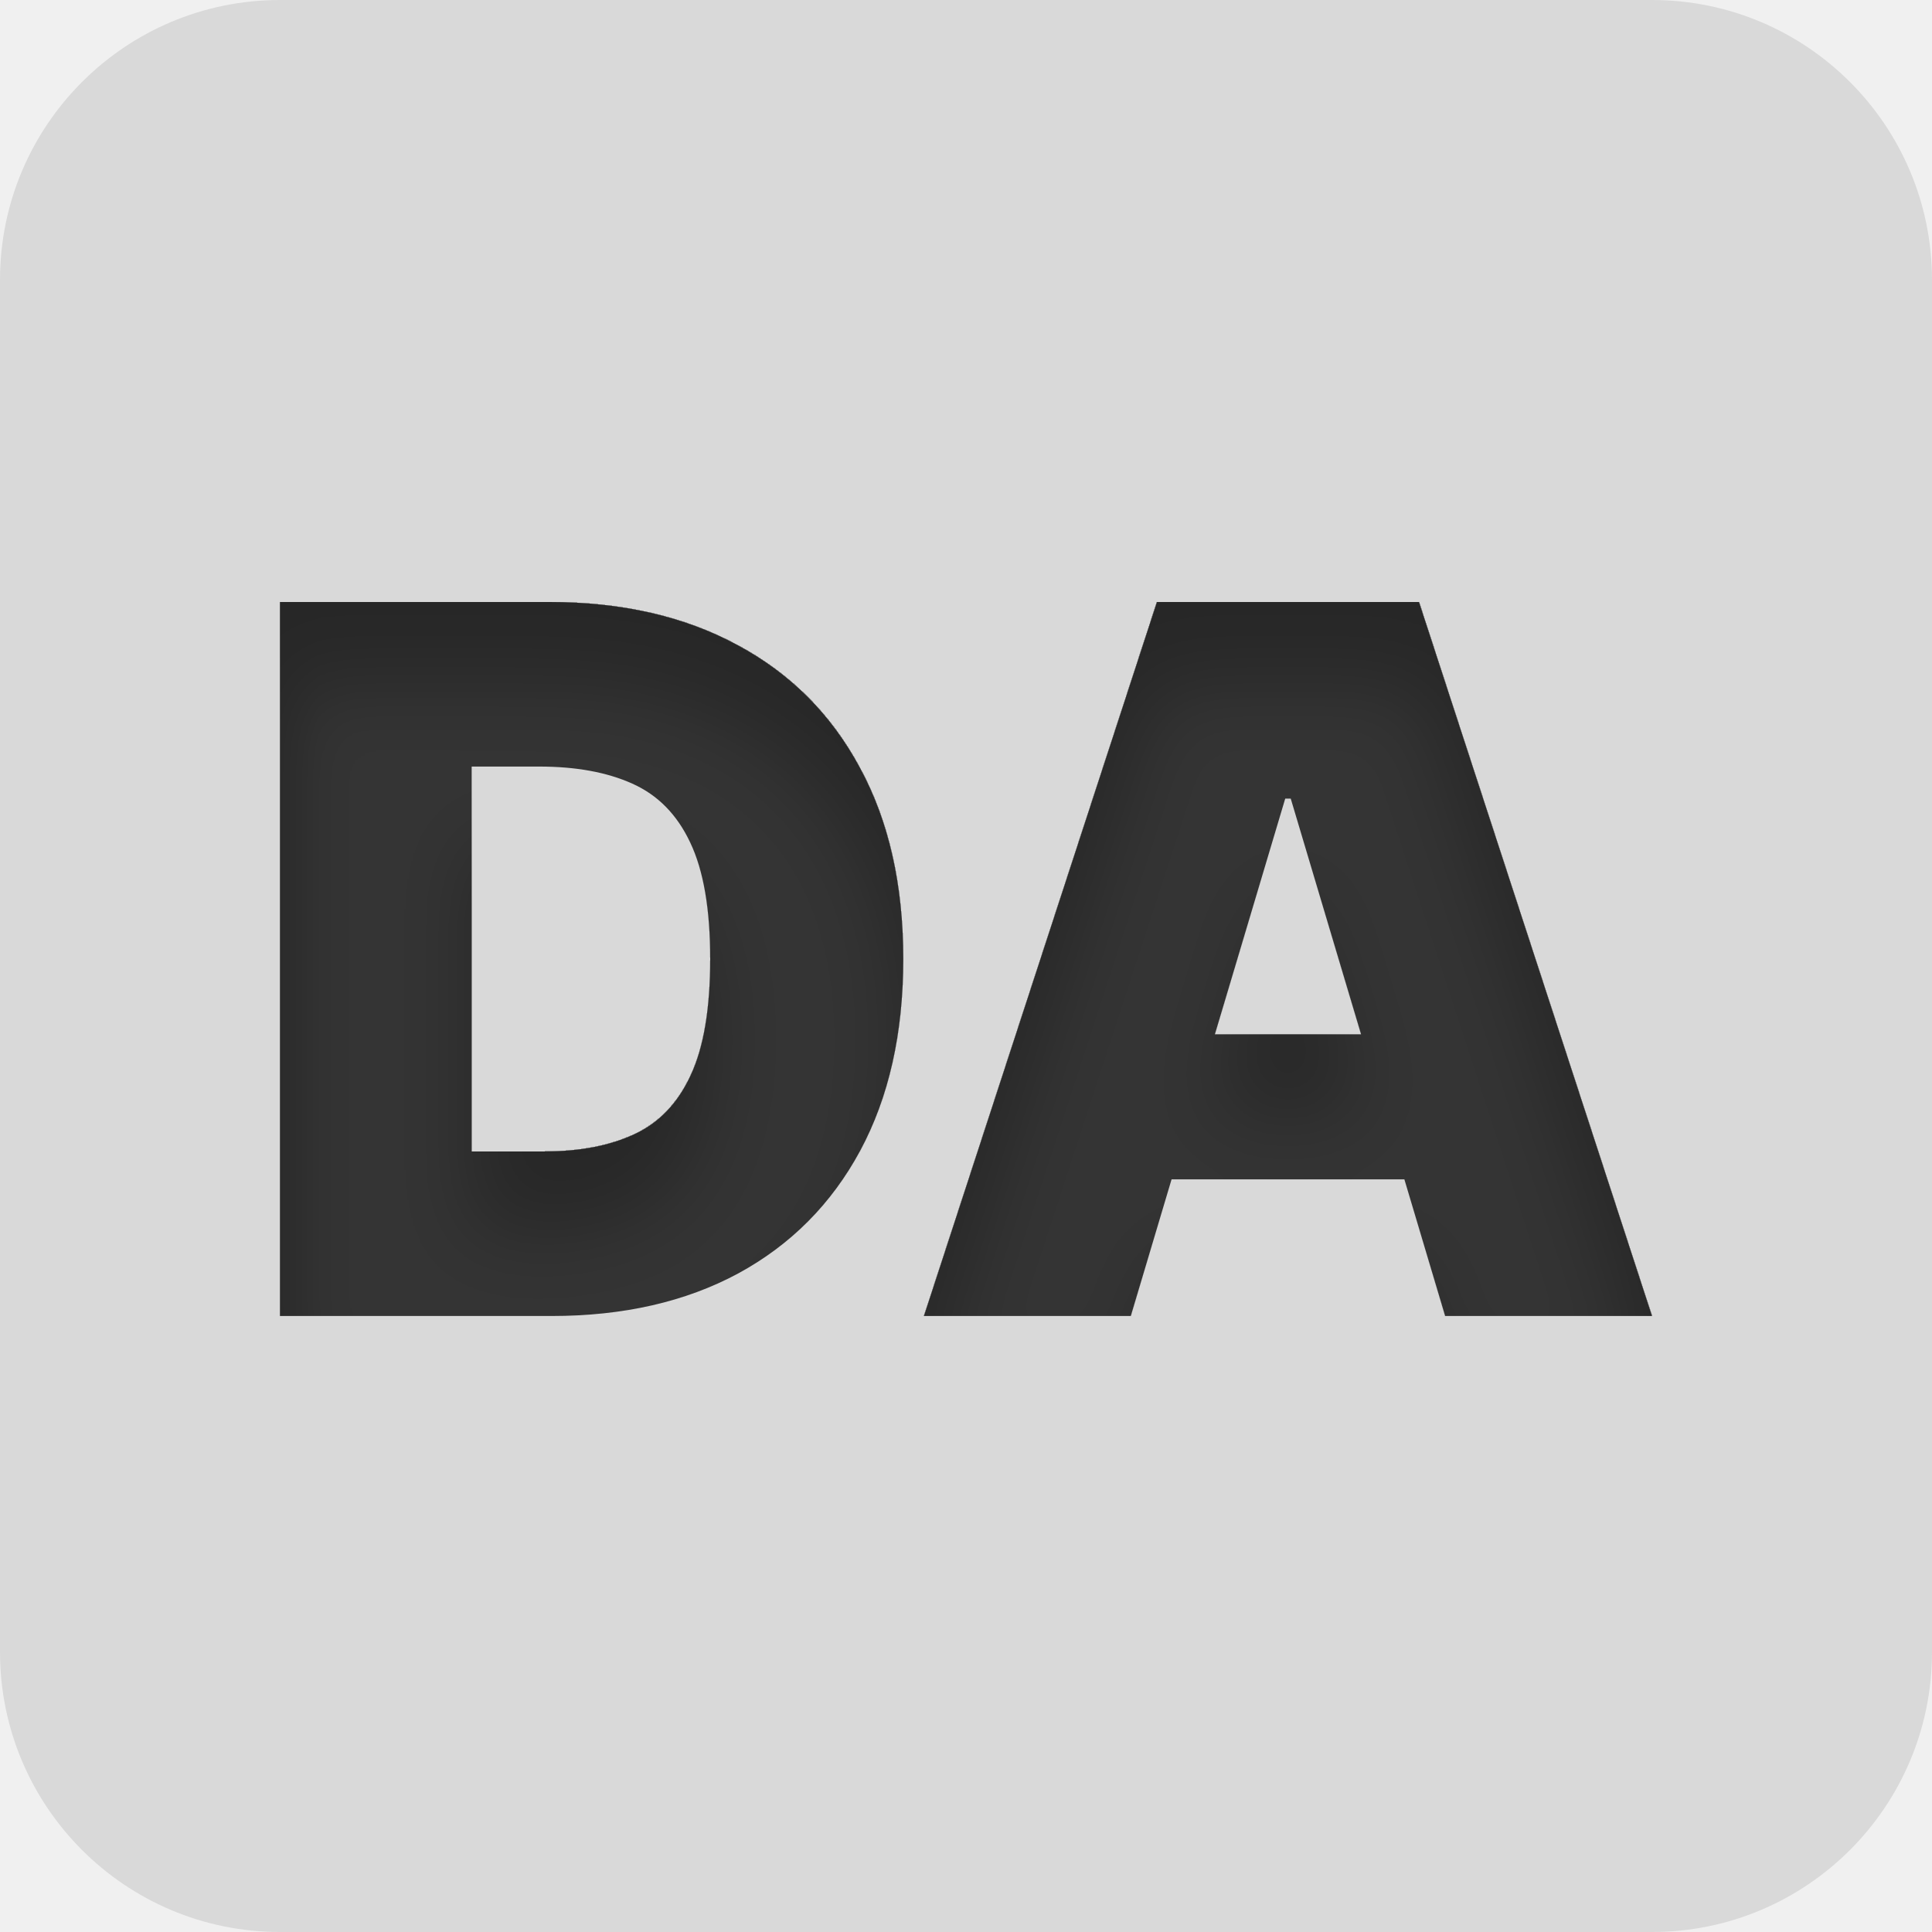
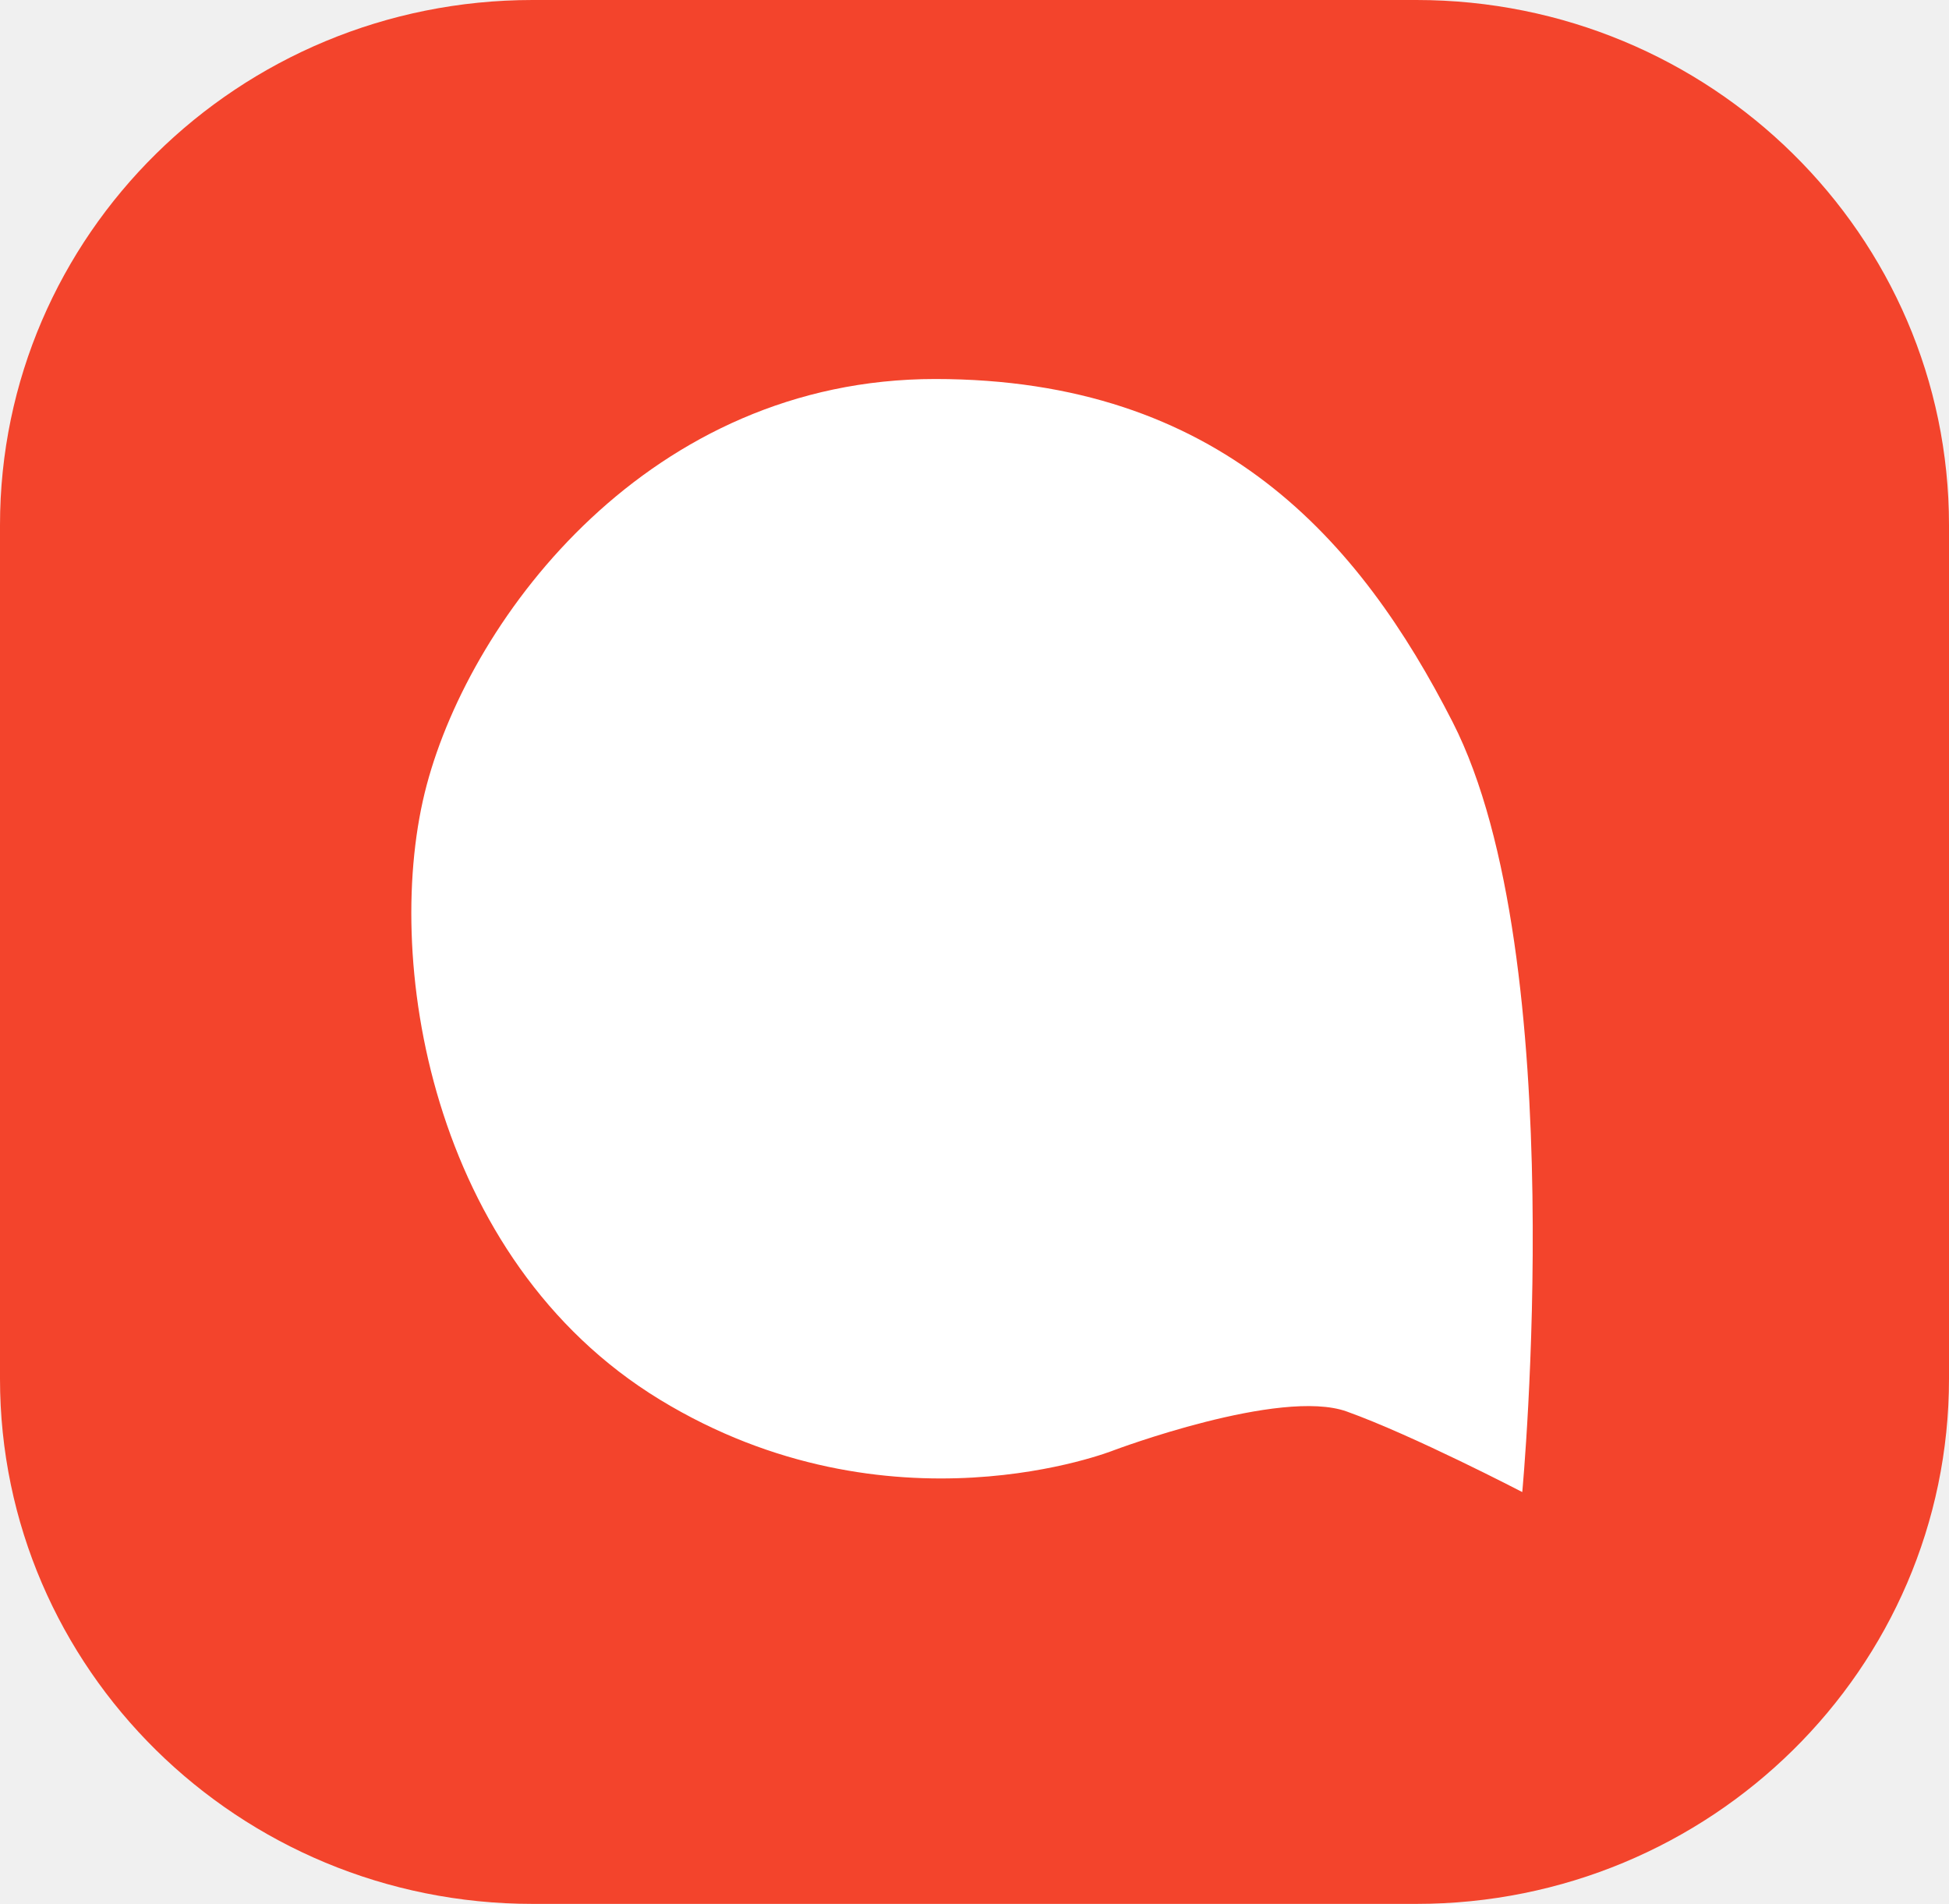
- <svg xmlns="http://www.w3.org/2000/svg" width="96" height="96" viewBox="0 0 96 96" fill="none">
-   <path d="M0 13.913C0 6.229 6.229 0 13.913 0H82.087C89.771 0 96 6.229 96 13.913V82.087C96 89.771 89.771 96 82.087 96H13.913C6.229 96 0 89.771 0 82.087V13.913Z" fill="#D9D9D9" />
-   <g filter="url(#filter0_i_12_8)">
-     <path d="M27.411 65.391H13.913V29.913H27.274C30.882 29.913 34 30.623 36.626 32.044C39.264 33.453 41.297 35.485 42.724 38.142C44.163 40.786 44.883 43.956 44.883 47.652C44.883 51.348 44.169 54.524 42.741 57.18C41.314 59.825 39.293 61.857 36.678 63.278C34.063 64.687 30.974 65.391 27.411 65.391ZM23.437 57.215H27.068C28.804 57.215 30.283 56.932 31.505 56.366C32.738 55.8 33.674 54.824 34.314 53.438C34.965 52.052 35.29 50.124 35.29 47.652C35.29 45.181 34.959 43.252 34.297 41.866C33.646 40.48 32.687 39.504 31.419 38.938C30.163 38.373 28.621 38.09 26.794 38.09H23.437V57.215Z" fill="#343434" />
-     <path d="M56.188 65.391H45.91L57.489 29.913H70.508L82.087 65.391H71.809L64.136 39.683H63.862L56.188 65.391ZM54.269 51.394H73.591V58.6H54.269V51.394Z" fill="#343434" />
+ <svg xmlns="http://www.w3.org/2000/svg" width="43" height="42" viewBox="0 0 43 42" fill="none">
+   <g clip-path="url(#clip0_6_158)">
+     <path d="M31.248 0H11.752C5.261 0 0 5.187 0 11.586V30.414C0 36.813 5.261 42 11.752 42H31.248C37.739 42 43 36.813 43 30.414V11.586C43 5.187 37.739 0 31.248 0Z" fill="#F3442C" />
+     <path d="M24.571 31.994C24.571 31.994 19.63 33.969 14.556 30.875C9.481 27.78 8.413 21.066 9.415 17.314C10.416 13.561 14.352 8.361 20.632 8.361C26.912 8.361 30.002 11.916 32.05 15.931C34.696 21.119 33.585 32.915 33.585 32.915C33.585 32.915 31.182 31.665 29.713 31.138C28.244 30.611 24.571 31.994 24.571 31.994Z" fill="white" />
  </g>
  <defs>
-     <filter id="filter0_i_12_8" x="13.913" y="29.913" width="68.174" height="39.478" filterUnits="userSpaceOnUse" color-interpolation-filters="sRGB">
-       <feFlood flood-opacity="0" result="BackgroundImageFix" />
-       <feBlend mode="normal" in="SourceGraphic" in2="BackgroundImageFix" result="shape" />
-       <feColorMatrix in="SourceAlpha" type="matrix" values="0 0 0 0 0 0 0 0 0 0 0 0 0 0 0 0 0 0 127 0" result="hardAlpha" />
-       <feOffset dy="4" />
-       <feGaussianBlur stdDeviation="2" />
-       <feComposite in2="hardAlpha" operator="arithmetic" k2="-1" k3="1" />
-       <feColorMatrix type="matrix" values="0 0 0 0 0 0 0 0 0 0 0 0 0 0 0 0 0 0 0.25 0" />
-       <feBlend mode="normal" in2="shape" result="effect1_innerShadow_12_8" />
-     </filter>
+     <clipPath id="clip0_6_158">
+       <rect width="43" height="42" fill="white" />
+     </clipPath>
  </defs>
</svg>
